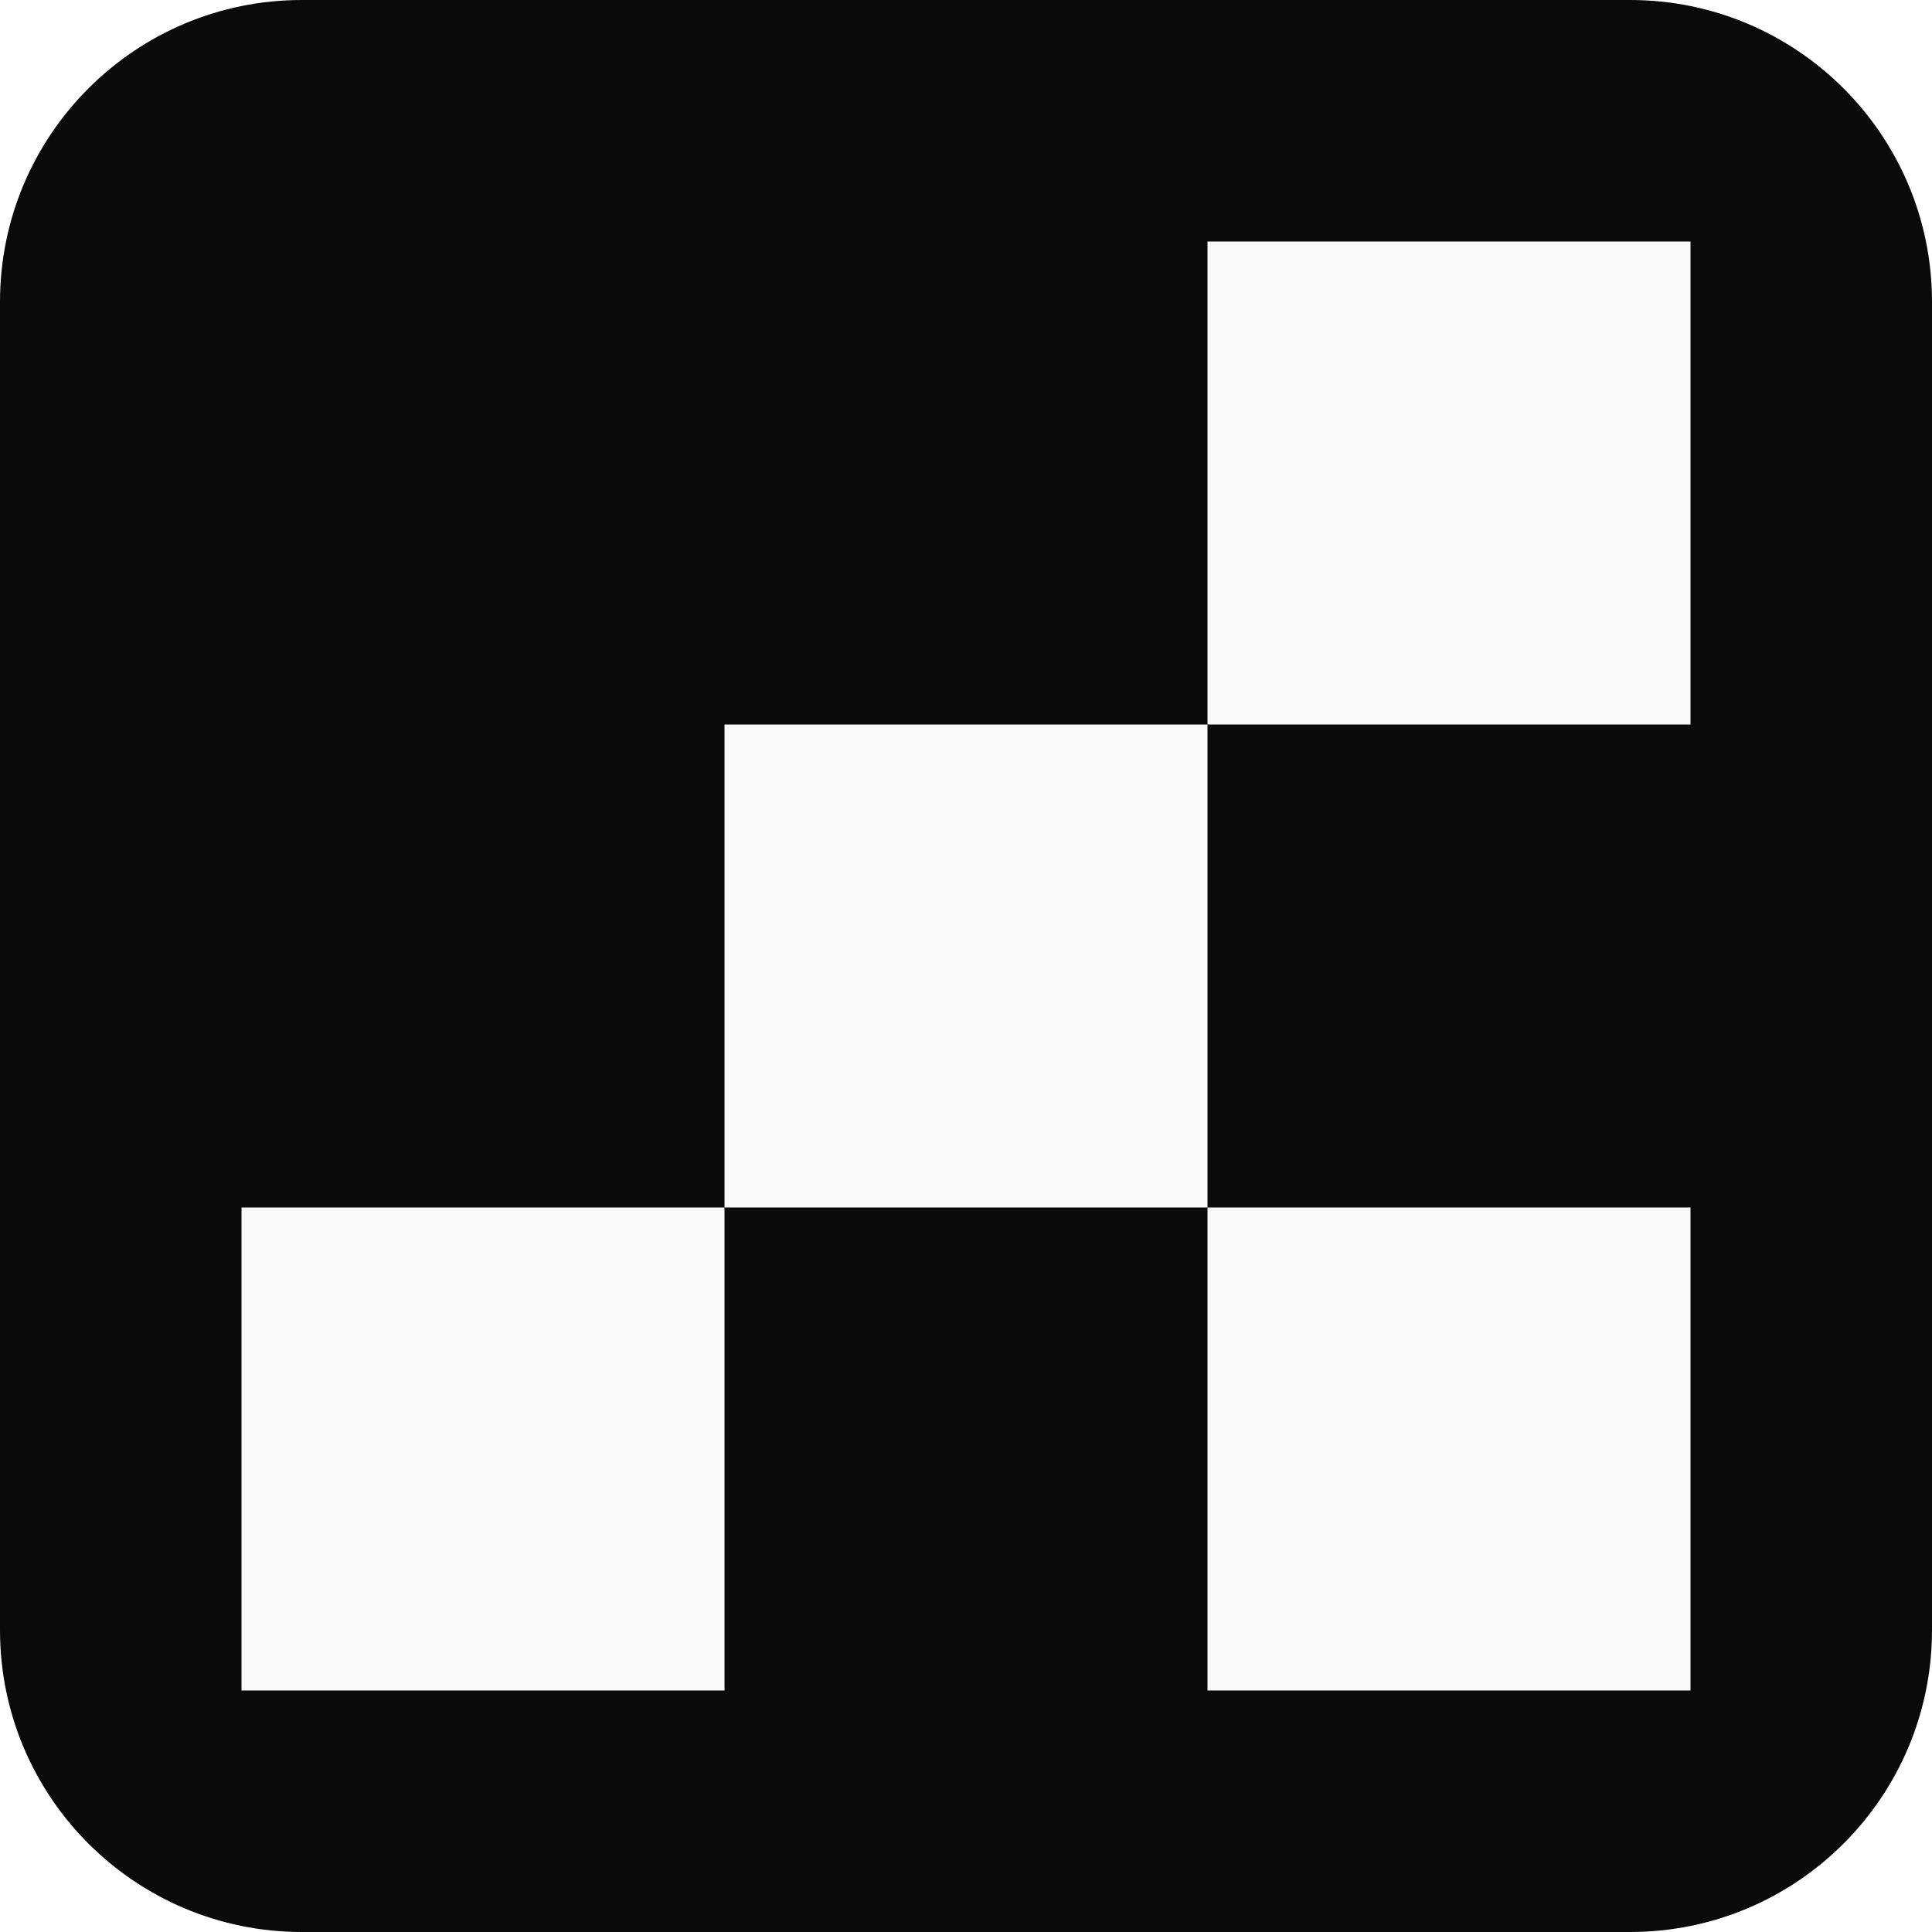
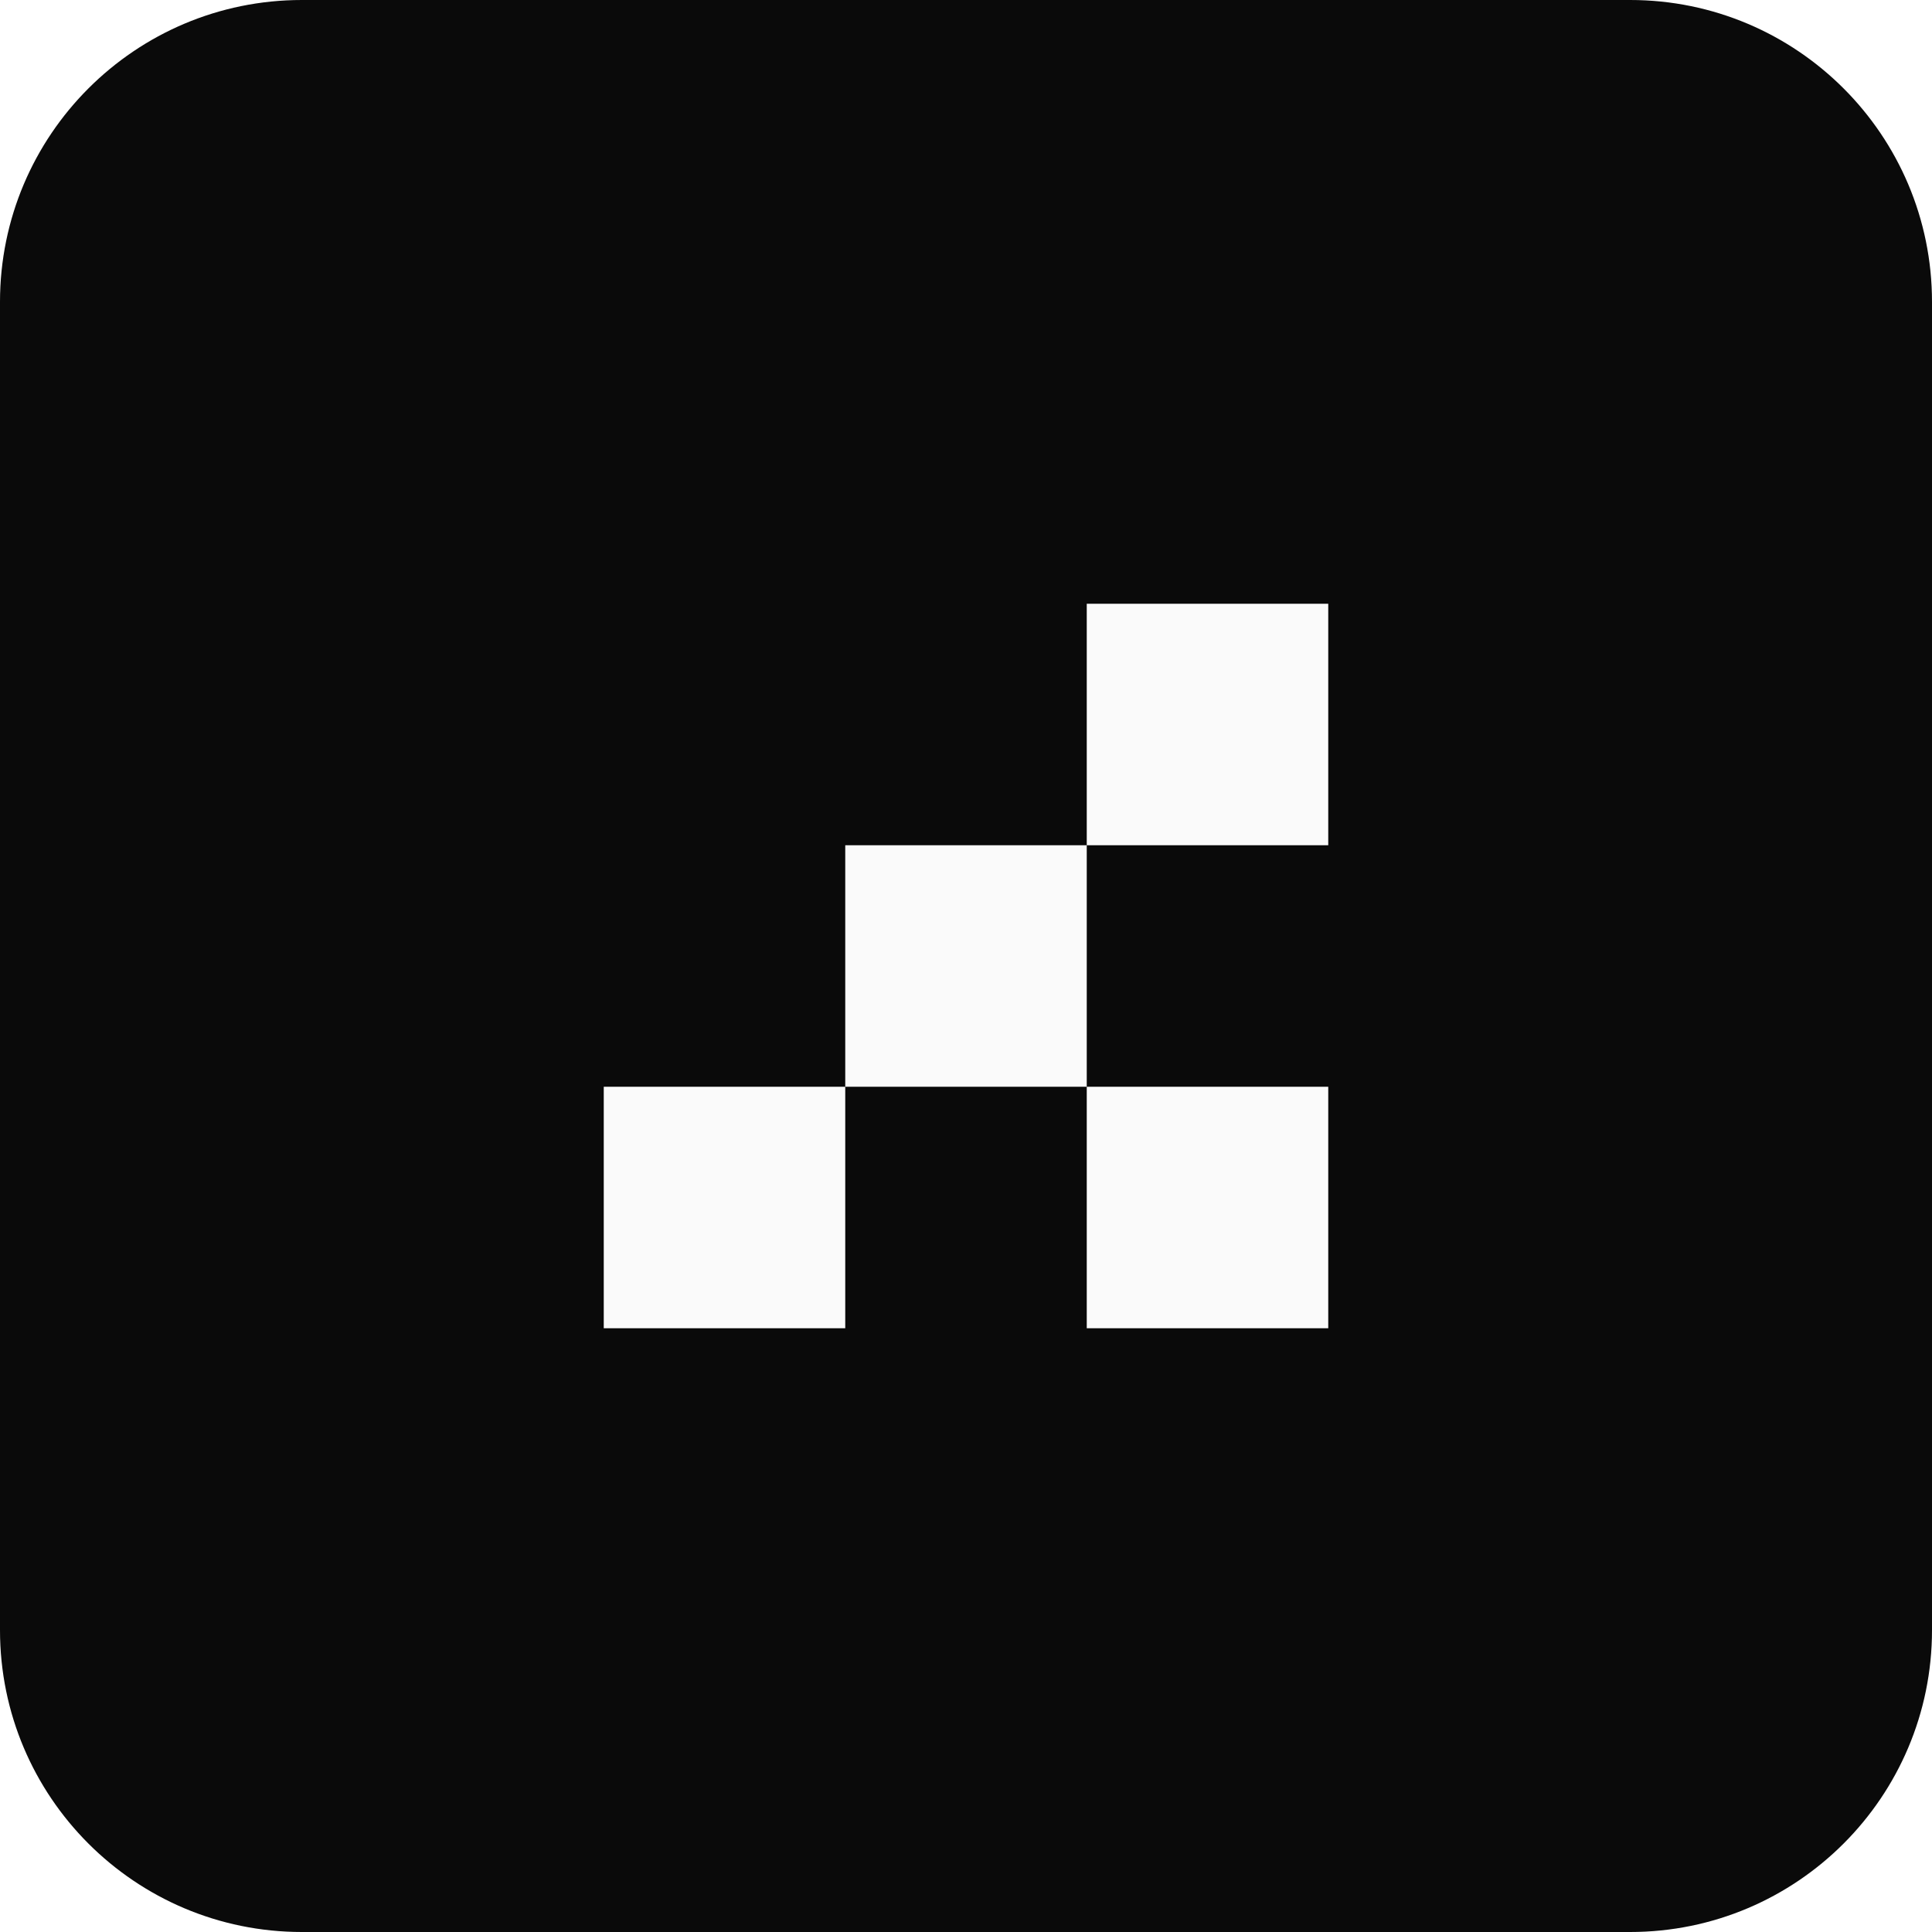
<svg xmlns="http://www.w3.org/2000/svg" viewBox="0 0 32 32">
  <rect width="32" height="32" rx="5" fill="#0a0a0a" />
-   <g fill="#fafafa" transform="translate(4 4) scale(1)">
+   <g fill="#fafafa" transform="translate(10 10) scale(0.5)">
    <path d="M16 0H24V8H16V0Z" />
    <path d="M8 8H16V16H8V8Z" />
    <path d="M0 16H8V24H0V16Z" />
    <path d="M16 16H24V24H16V16Z" />
  </g>
</svg>
